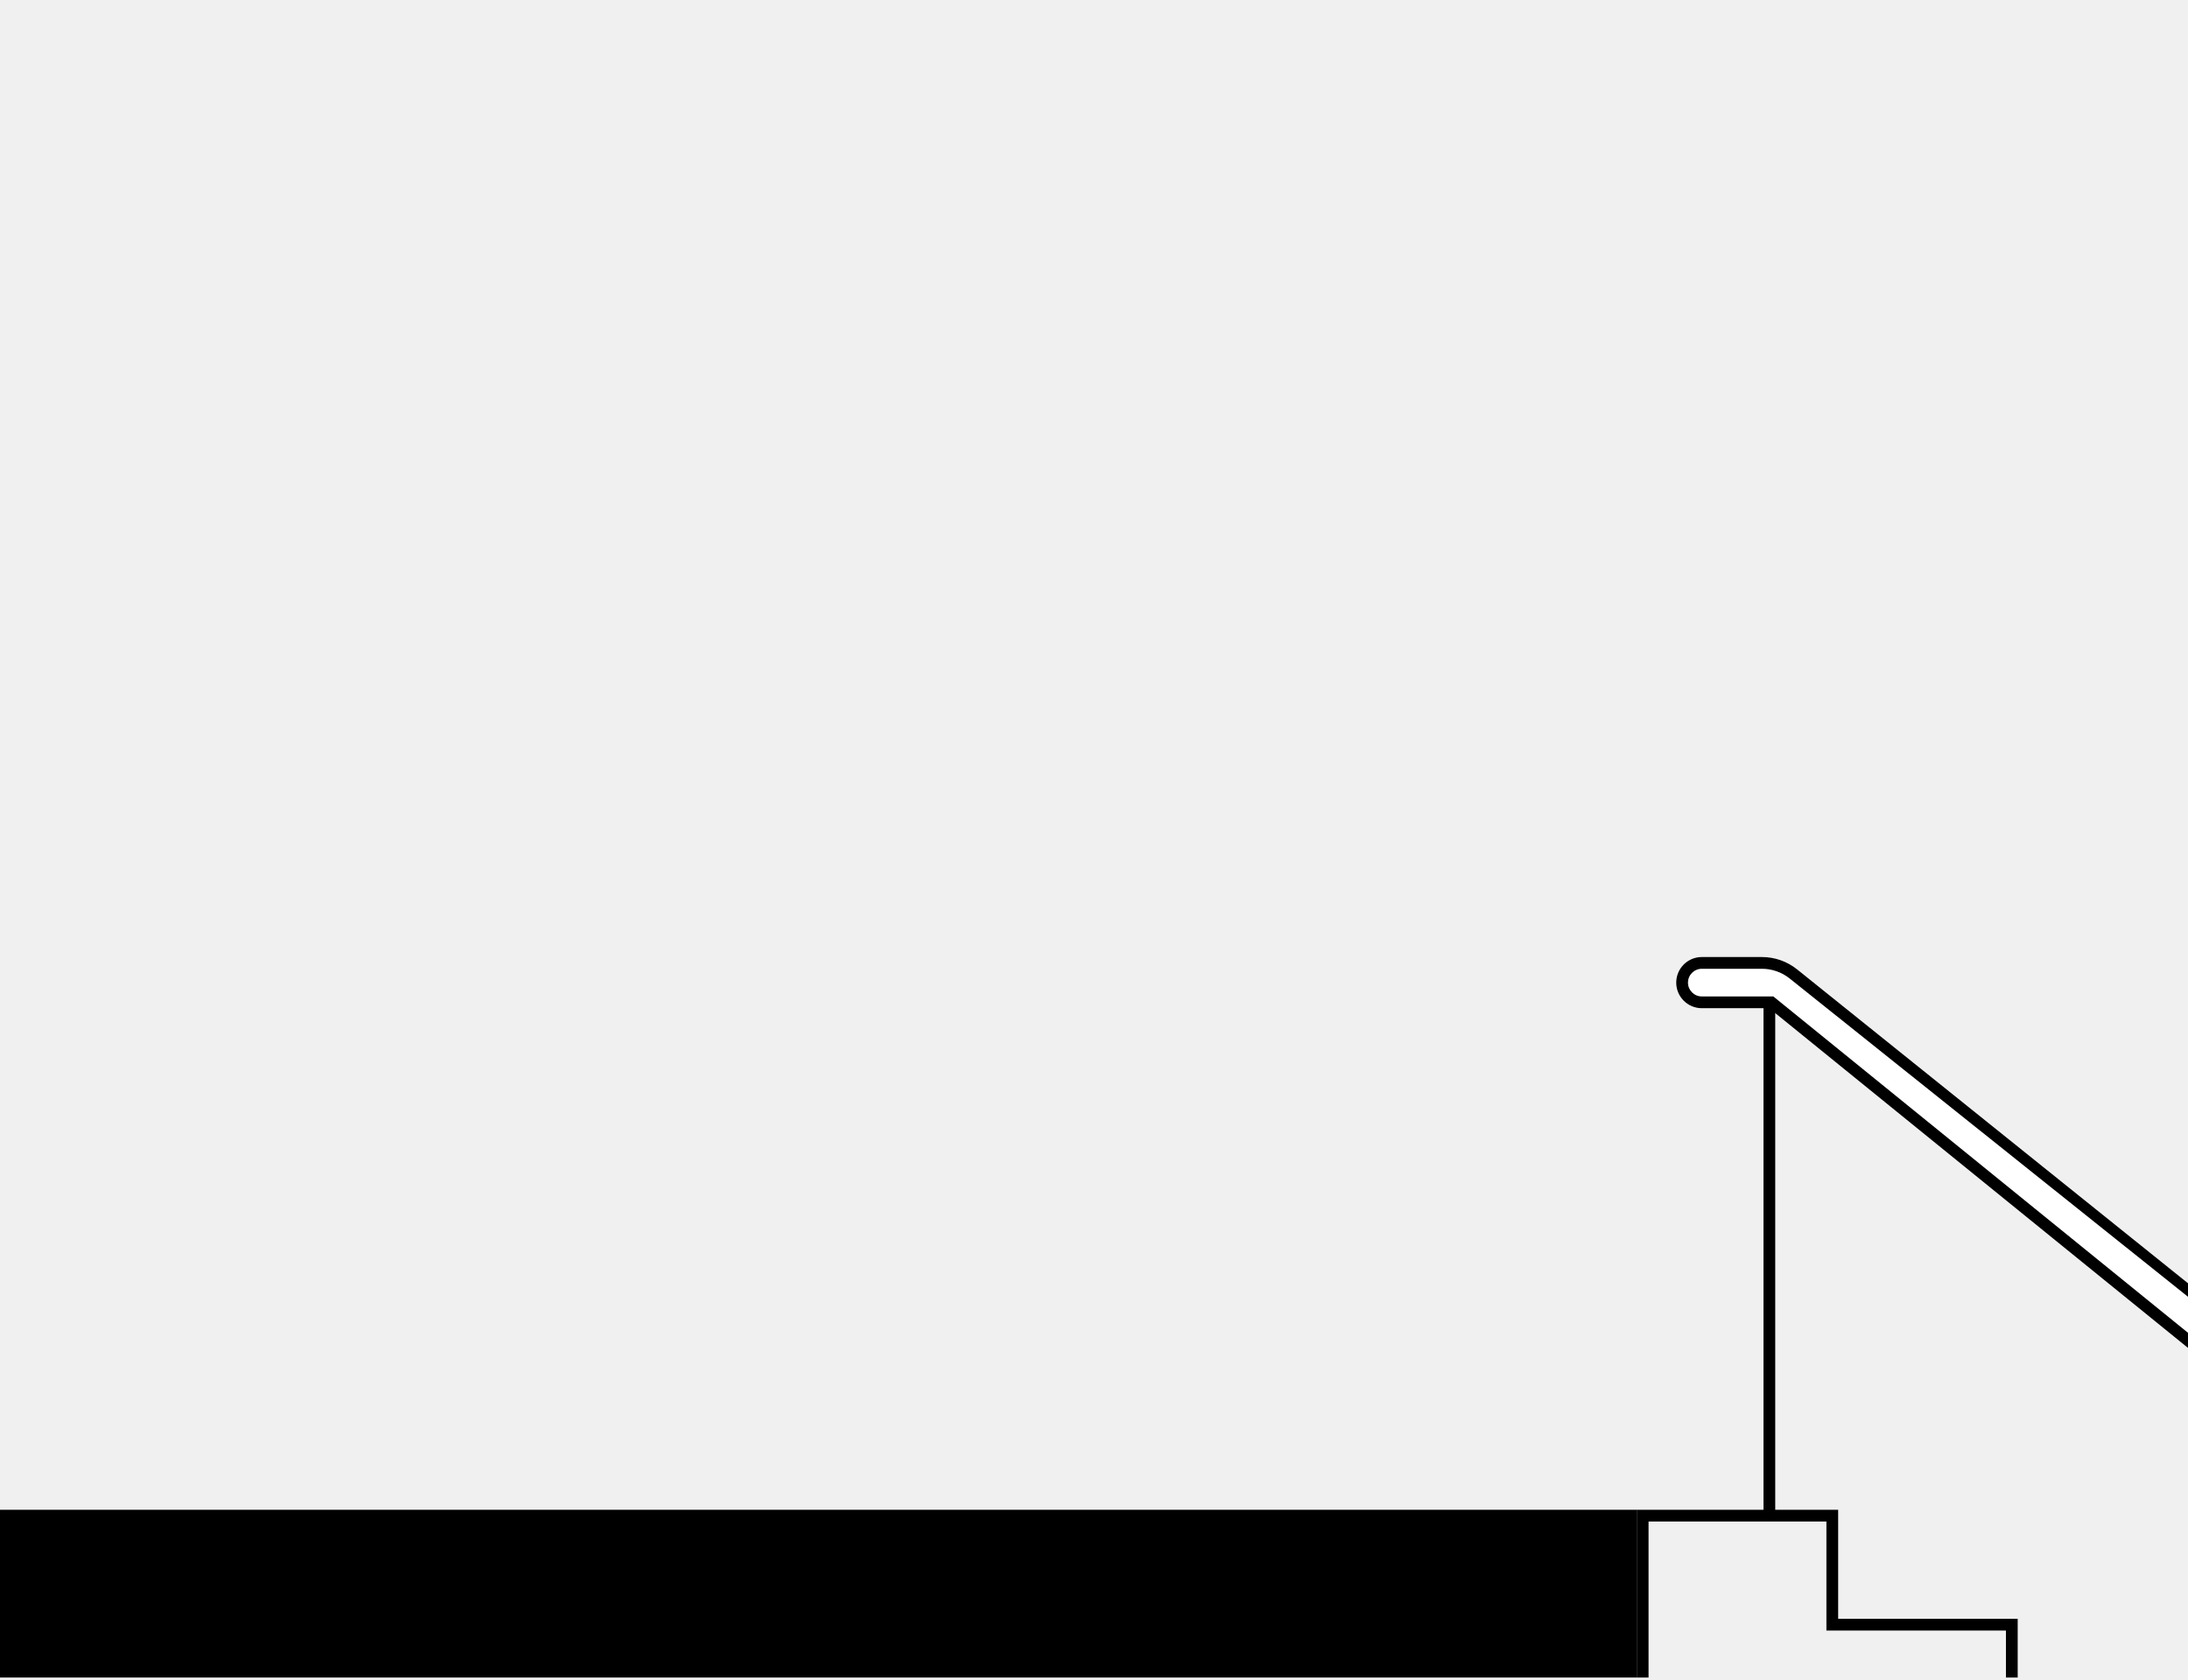
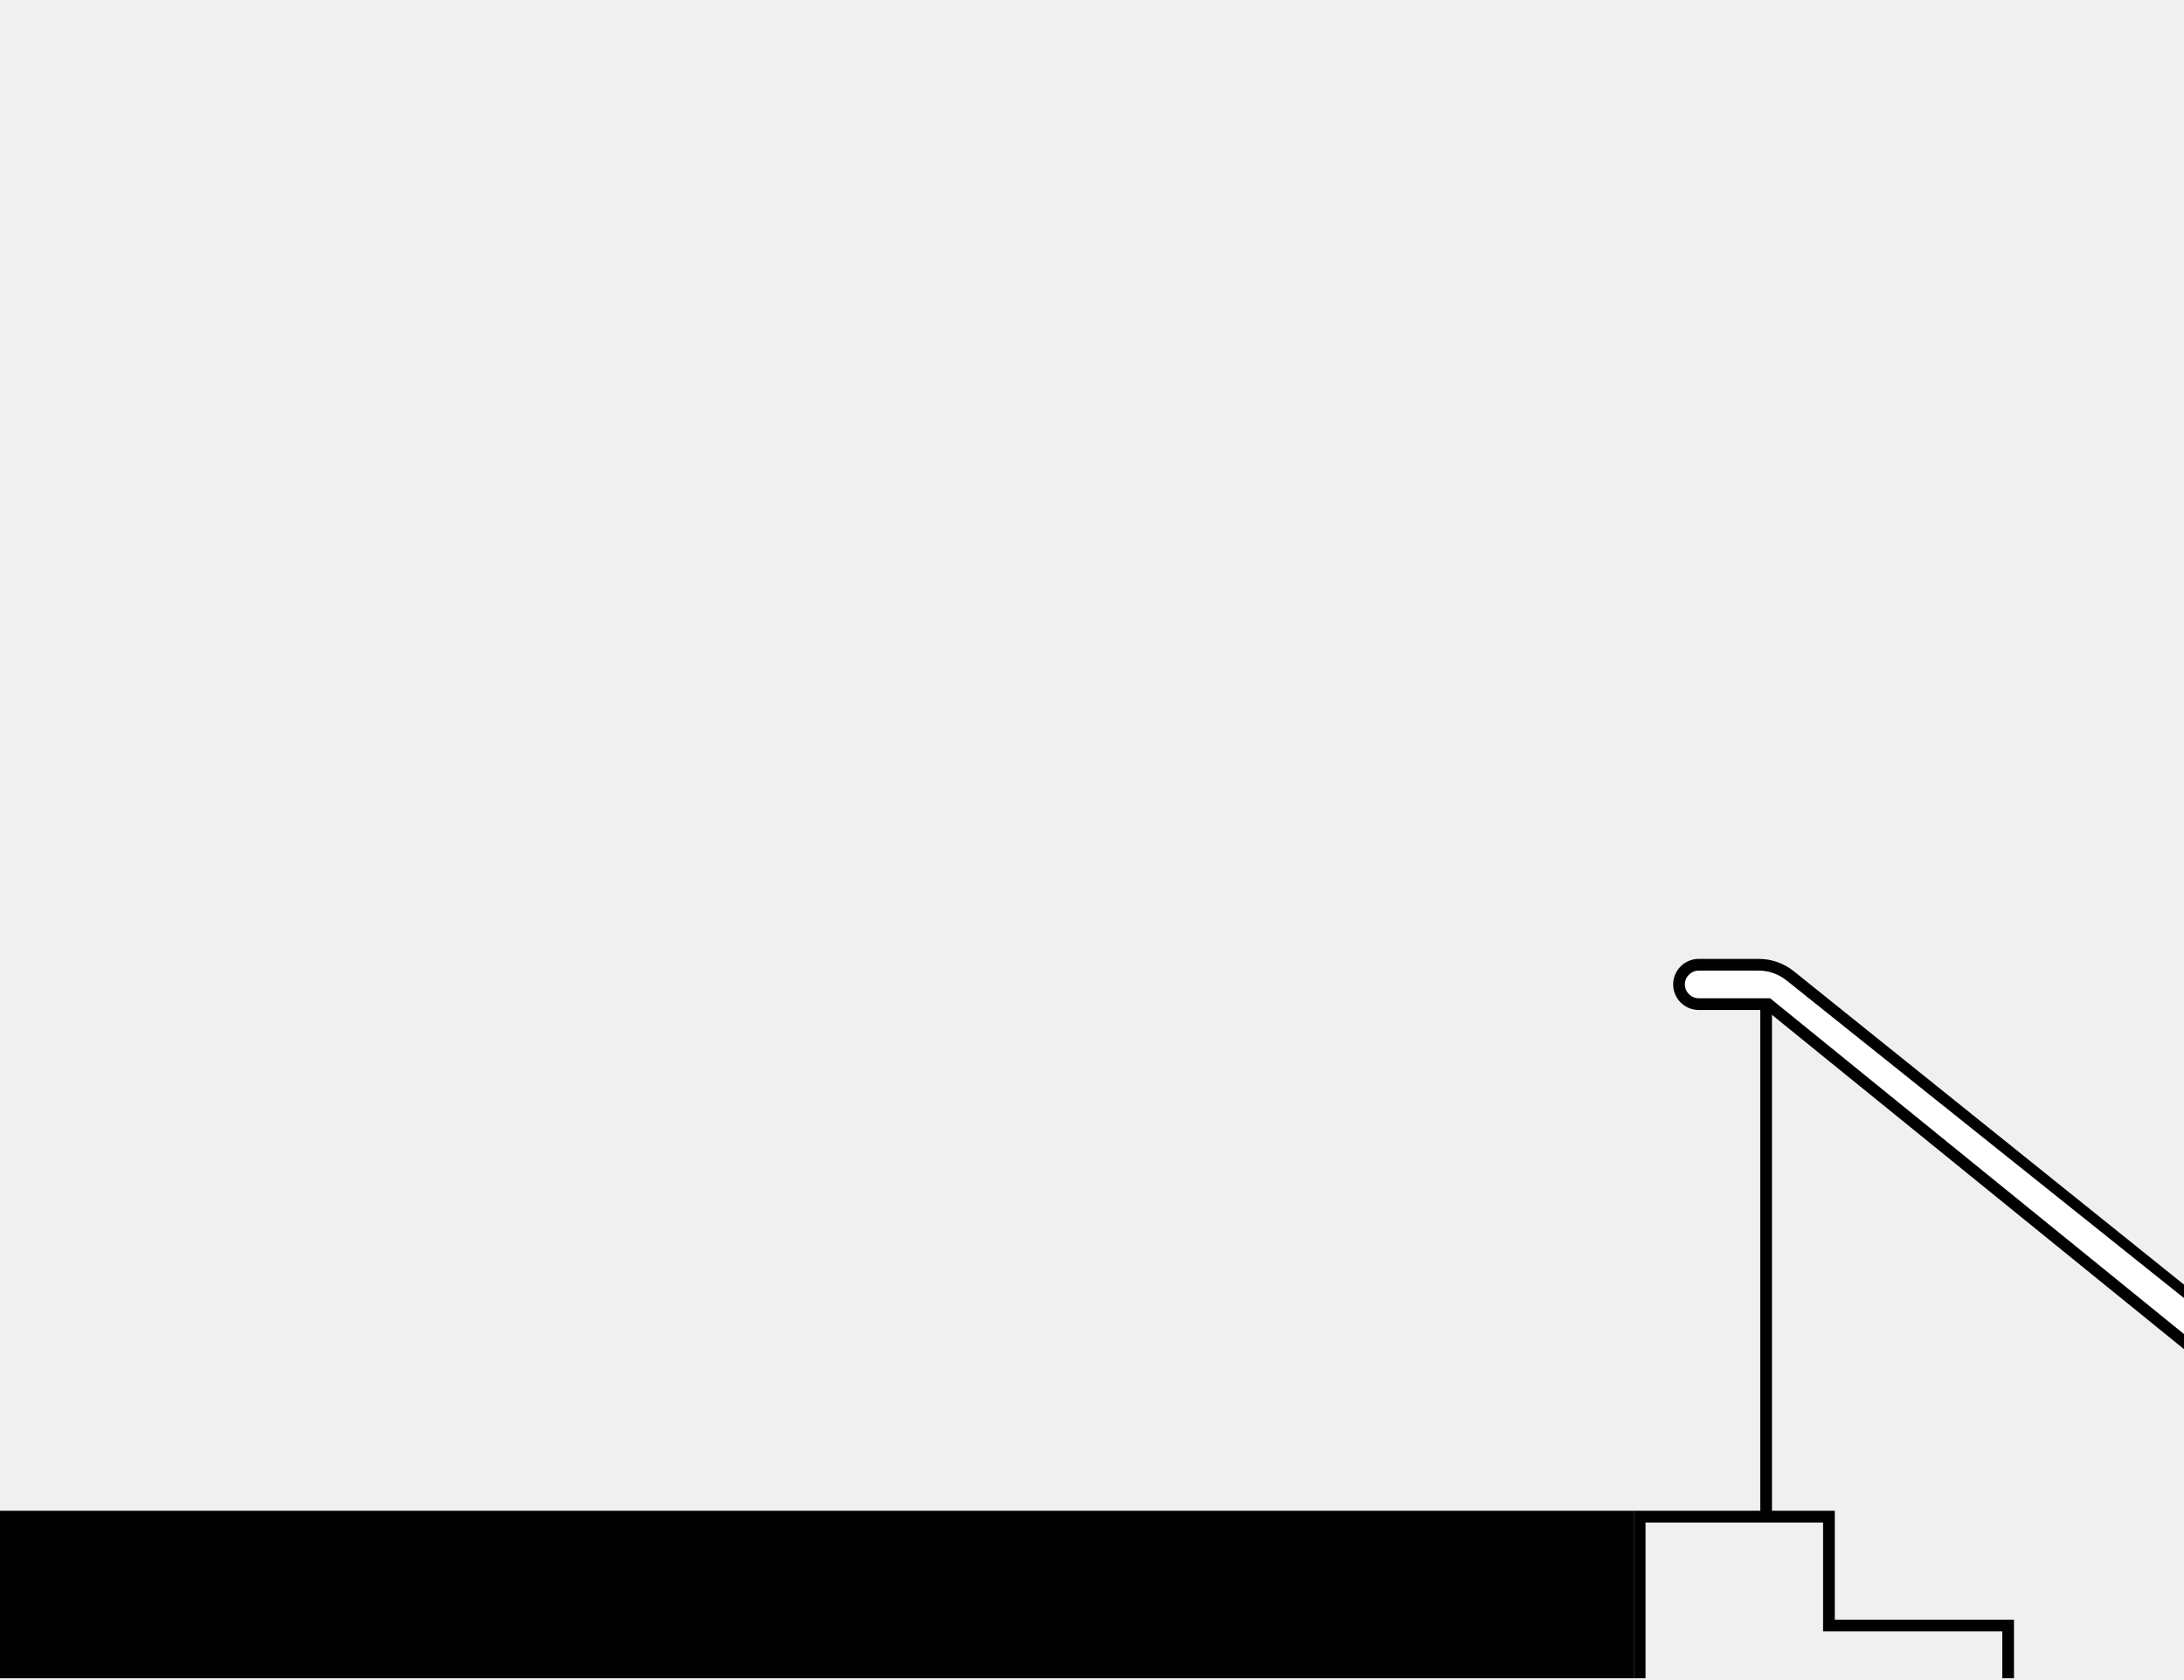
- <svg xmlns="http://www.w3.org/2000/svg" width="1304" height="1001" viewBox="0 0 1304 1001" fill="none">
-   <path d="M1014.25 574H1050.07C1056.89 574 1063.51 576.323 1068.83 580.587L1304 769V798.5L1055.64 597.5H1014.25C1007.76 597.5 1002.5 592.239 1002.5 585.75C1002.5 579.261 1007.76 574 1014.25 574Z" fill="white" />
-   <path d="M1006 585.75C1006 581.194 1009.69 577.5 1014.25 577.5H1050.07C1056.1 577.5 1061.94 579.553 1066.64 583.319L1304 773.017V794.5L1056.88 594H1014.25C1009.69 594 1006 590.306 1006 585.75ZM999 585.75C999 594.172 1005.83 601 1014.25 601H1054.4L1304 803.5V764.984L1071.02 577.856C1065.08 573.095 1057.69 570.5 1050.07 570.5H1014.25C1005.83 570.5 999 577.328 999 585.75Z" fill="black" />
-   <path d="M1051 597.5V902.5H1058V597.5H1051Z" fill="black" />
-   <path d="M982.5 1000V907H1088.5V972H1195.5V1000C1195.5 1000 1197.07 1000 1199 1000C1200.93 1000 1202.5 1000 1202.5 1000V965H1095.5V900H975.5V999.5C975.5 1001.43 975.5 1000 975.5 1000C977.433 1000 982.5 1000 982.5 1000Z" fill="black" />
-   <path d="M0 900H975.535V1000H0V900Z" fill="black" />
+ <svg xmlns="http://www.w3.org/2000/svg" width="1304" height="1003" viewBox="0 0 1304 1003" fill="none">
+   <path d="M1014.25 576H1050.07C1056.89 576 1063.51 578.323 1068.83 582.587L1304 771V800.5L1055.64 599.5H1014.25C1007.76 599.5 1002.5 594.239 1002.5 587.75C1002.5 581.261 1007.76 576 1014.25 576Z" fill="white" />
+   <path d="M1006 587.75C1006 583.194 1009.69 579.5 1014.25 579.5H1050.07C1056.1 579.5 1061.94 581.553 1066.64 585.319L1304 775.017V796.5L1056.88 596H1014.25C1009.69 596 1006 592.306 1006 587.75ZM999 587.75C999 596.172 1005.83 603 1014.25 603H1054.4L1304 805.5V766.984L1071.02 579.856C1065.08 575.095 1057.69 572.5 1050.07 572.5H1014.25C1005.83 572.5 999 579.328 999 587.75Z" fill="black" />
+   <path d="M1051 599.5V904.5H1058V599.5H1051Z" fill="black" />
+   <path d="M982.5 1002V909H1088.5V974H1195.5V1002C1195.5 1002 1197.07 1002 1199 1002C1200.93 1002 1202.5 1002 1202.5 1002V967H1095.5V902H975.5V1001.5C975.5 1003.43 975.5 1002 975.5 1002C977.433 1002 982.5 1002 982.5 1002Z" fill="black" />
+   <path d="M0 902H975.535V1002H0V902Z" fill="black" />
</svg>
